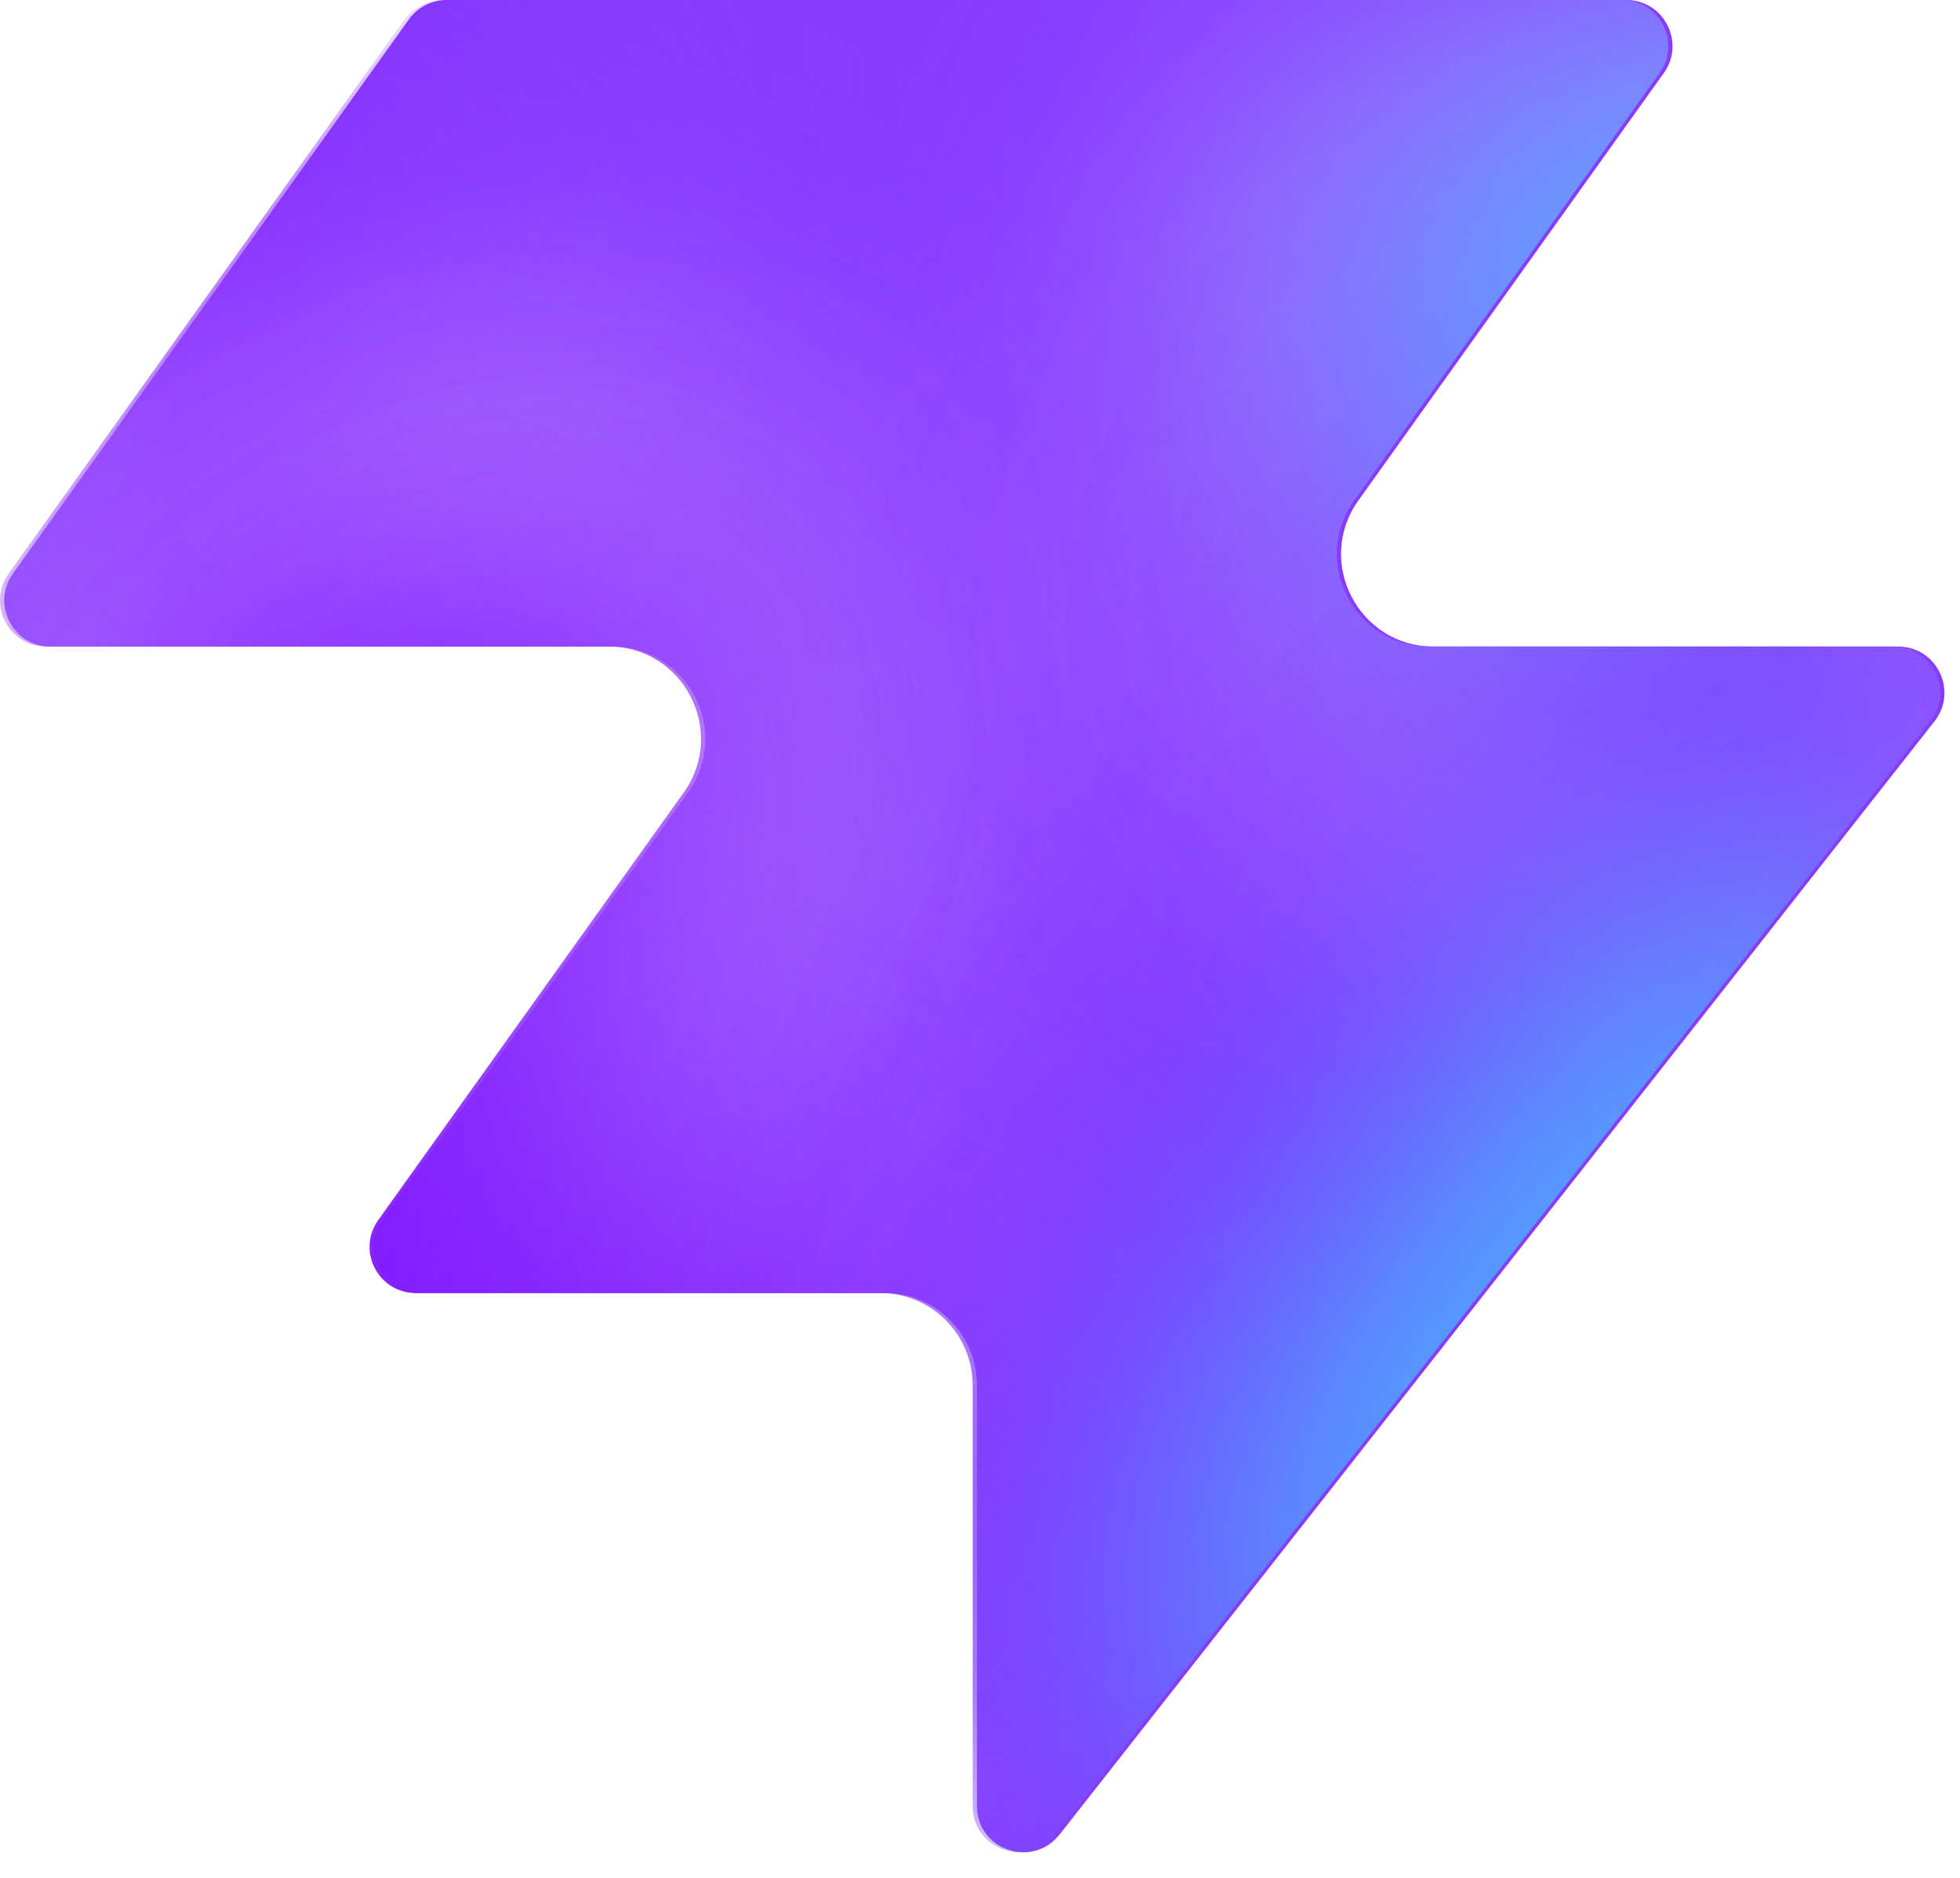
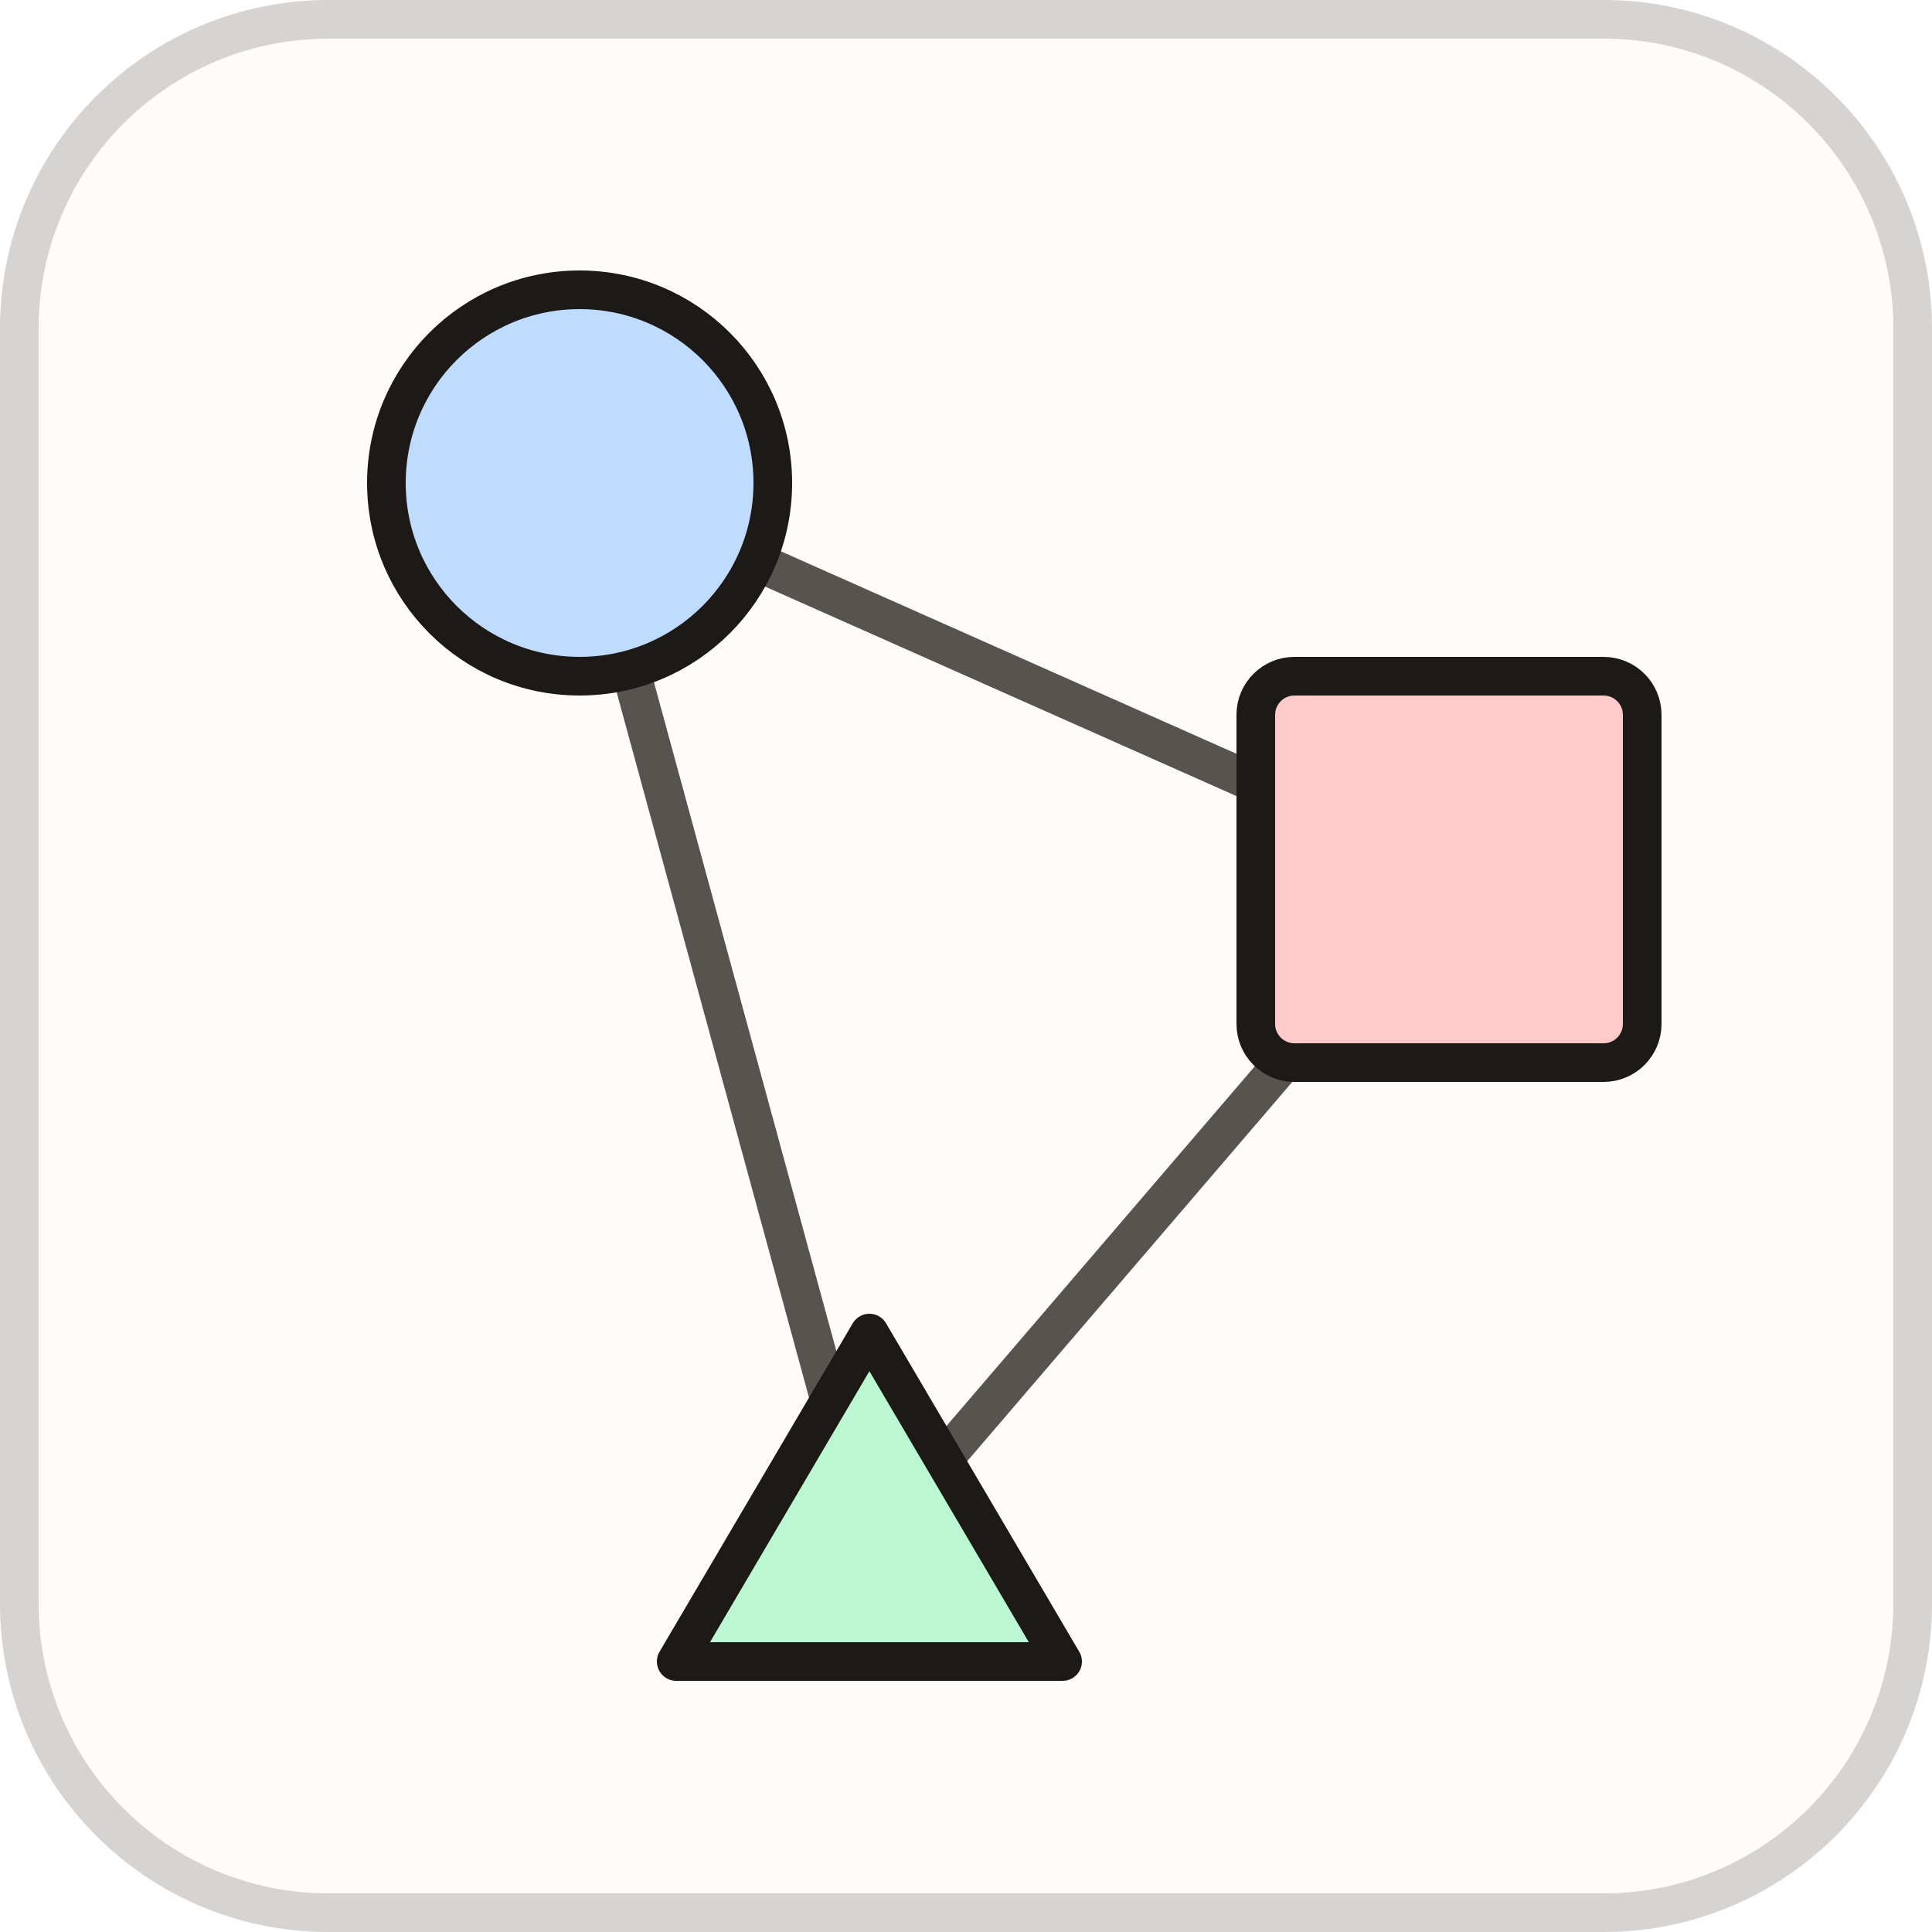
- <svg xmlns="http://www.w3.org/2000/svg" width="48" height="46" fill="none" viewBox="0 0 48 46">
-   <path fill="#863bff" d="M25.946 44.938c-.664.845-2.021.375-2.021-.698V33.937a2.26 2.26 0 0 0-2.262-2.262H10.287c-.92 0-1.456-1.04-.92-1.788l7.48-10.471c1.07-1.497 0-3.578-1.842-3.578H1.237c-.92 0-1.456-1.04-.92-1.788L10.013.474c.214-.297.556-.474.92-.474h28.894c.92 0 1.456 1.04.92 1.788l-7.48 10.471c-1.07 1.498 0 3.579 1.842 3.579h11.377c.943 0 1.473 1.088.89 1.83L25.947 44.94z" style="fill:#863bff;fill:color(display-p3 .525 .23 1);fill-opacity:1" />
-   <mask id="a" width="48" height="46" x="0" y="0" maskUnits="userSpaceOnUse" style="mask-type:alpha">
-     <path fill="#000" d="M25.842 44.938c-.664.844-2.021.375-2.021-.698V33.937a2.26 2.26 0 0 0-2.262-2.262H10.183c-.92 0-1.456-1.04-.92-1.788l7.48-10.471c1.07-1.498 0-3.579-1.842-3.579H1.133c-.92 0-1.456-1.04-.92-1.787L9.91.473c.214-.297.556-.474.92-.474h28.894c.92 0 1.456 1.04.92 1.788l-7.48 10.471c-1.07 1.498 0 3.578 1.842 3.578h11.377c.943 0 1.473 1.088.89 1.832L25.843 44.94z" style="fill:#000;fill-opacity:1" />
-   </mask>
-   <g mask="url(#a)">
-     <g filter="url(#b)">
-       <ellipse cx="5.508" cy="14.704" fill="#ede6ff" rx="5.508" ry="14.704" style="fill:#ede6ff;fill:color(display-p3 .927 .903 1);fill-opacity:1" transform="matrix(.00324 1 1 -.00324 -4.47 31.516)" />
-     </g>
-     <g filter="url(#c)">
-       <ellipse cx="10.399" cy="29.851" fill="#ede6ff" rx="10.399" ry="29.851" style="fill:#ede6ff;fill:color(display-p3 .927 .903 1);fill-opacity:1" transform="matrix(.00324 1 1 -.00324 -39.328 7.883)" />
-     </g>
-     <g filter="url(#d)">
-       <ellipse cx="5.508" cy="30.487" fill="#7e14ff" rx="5.508" ry="30.487" style="fill:#7e14ff;fill:color(display-p3 .492 .077 1);fill-opacity:1" transform="rotate(89.814 -25.913 -14.639)scale(1 -1)" />
-     </g>
-     <g filter="url(#e)">
-       <ellipse cx="5.508" cy="30.599" fill="#7e14ff" rx="5.508" ry="30.599" style="fill:#7e14ff;fill:color(display-p3 .492 .077 1);fill-opacity:1" transform="rotate(89.814 -32.644 -3.334)scale(1 -1)" />
-     </g>
-     <g filter="url(#f)">
-       <ellipse cx="5.508" cy="30.599" fill="#7e14ff" rx="5.508" ry="30.599" style="fill:#7e14ff;fill:color(display-p3 .492 .077 1);fill-opacity:1" transform="matrix(.00324 1 1 -.00324 -34.34 30.47)" />
-     </g>
-     <g filter="url(#g)">
-       <ellipse cx="14.072" cy="22.078" fill="#ede6ff" rx="14.072" ry="22.078" style="fill:#ede6ff;fill:color(display-p3 .927 .903 1);fill-opacity:1" transform="rotate(93.35 24.506 48.493)scale(-1 1)" />
-     </g>
-     <g filter="url(#h)">
-       <ellipse cx="3.47" cy="21.501" fill="#7e14ff" rx="3.47" ry="21.501" style="fill:#7e14ff;fill:color(display-p3 .492 .077 1);fill-opacity:1" transform="rotate(89.009 28.708 47.59)scale(-1 1)" />
-     </g>
-     <g filter="url(#i)">
-       <ellipse cx="3.47" cy="21.501" fill="#7e14ff" rx="3.47" ry="21.501" style="fill:#7e14ff;fill:color(display-p3 .492 .077 1);fill-opacity:1" transform="rotate(89.009 28.708 47.59)scale(-1 1)" />
-     </g>
-     <g filter="url(#j)">
-       <ellipse cx=".387" cy="8.972" fill="#7e14ff" rx="4.407" ry="29.108" style="fill:#7e14ff;fill:color(display-p3 .492 .077 1);fill-opacity:1" transform="rotate(39.51 .387 8.972)" />
-     </g>
-     <g filter="url(#k)">
-       <ellipse cx="47.523" cy="-6.092" fill="#7e14ff" rx="4.407" ry="29.108" style="fill:#7e14ff;fill:color(display-p3 .492 .077 1);fill-opacity:1" transform="rotate(37.892 47.523 -6.092)" />
-     </g>
-     <g filter="url(#l)">
-       <ellipse cx="41.412" cy="6.333" fill="#47bfff" rx="5.971" ry="9.665" style="fill:#47bfff;fill:color(display-p3 .28 .748 1);fill-opacity:1" transform="rotate(37.892 41.412 6.333)" />
-     </g>
-     <g filter="url(#m)">
-       <ellipse cx="-1.879" cy="38.332" fill="#7e14ff" rx="4.407" ry="29.108" style="fill:#7e14ff;fill:color(display-p3 .492 .077 1);fill-opacity:1" transform="rotate(37.892 -1.88 38.332)" />
-     </g>
-     <g filter="url(#n)">
-       <ellipse cx="-1.879" cy="38.332" fill="#7e14ff" rx="4.407" ry="29.108" style="fill:#7e14ff;fill:color(display-p3 .492 .077 1);fill-opacity:1" transform="rotate(37.892 -1.88 38.332)" />
-     </g>
-     <g filter="url(#o)">
-       <ellipse cx="35.651" cy="29.907" fill="#7e14ff" rx="4.407" ry="29.108" style="fill:#7e14ff;fill:color(display-p3 .492 .077 1);fill-opacity:1" transform="rotate(37.892 35.651 29.907)" />
-     </g>
-     <g filter="url(#p)">
-       <ellipse cx="38.418" cy="32.4" fill="#47bfff" rx="5.971" ry="15.297" style="fill:#47bfff;fill:color(display-p3 .28 .748 1);fill-opacity:1" transform="rotate(37.892 38.418 32.4)" />
-     </g>
-   </g>
-   <defs>
-     <filter id="b" width="60.045" height="41.654" x="-19.77" y="16.149" color-interpolation-filters="sRGB" filterUnits="userSpaceOnUse">
-       <feFlood flood-opacity="0" result="BackgroundImageFix" />
-       <feBlend in="SourceGraphic" in2="BackgroundImageFix" result="shape" />
-       <feGaussianBlur result="effect1_foregroundBlur_2002_17158" stdDeviation="7.659" />
-     </filter>
-     <filter id="c" width="90.34" height="51.437" x="-54.613" y="-7.533" color-interpolation-filters="sRGB" filterUnits="userSpaceOnUse">
-       <feFlood flood-opacity="0" result="BackgroundImageFix" />
-       <feBlend in="SourceGraphic" in2="BackgroundImageFix" result="shape" />
-       <feGaussianBlur result="effect1_foregroundBlur_2002_17158" stdDeviation="7.659" />
-     </filter>
-     <filter id="d" width="79.355" height="29.4" x="-49.64" y="2.03" color-interpolation-filters="sRGB" filterUnits="userSpaceOnUse">
-       <feFlood flood-opacity="0" result="BackgroundImageFix" />
-       <feBlend in="SourceGraphic" in2="BackgroundImageFix" result="shape" />
-       <feGaussianBlur result="effect1_foregroundBlur_2002_17158" stdDeviation="4.596" />
-     </filter>
-     <filter id="e" width="79.579" height="29.4" x="-45.045" y="20.029" color-interpolation-filters="sRGB" filterUnits="userSpaceOnUse">
-       <feFlood flood-opacity="0" result="BackgroundImageFix" />
-       <feBlend in="SourceGraphic" in2="BackgroundImageFix" result="shape" />
-       <feGaussianBlur result="effect1_foregroundBlur_2002_17158" stdDeviation="4.596" />
-     </filter>
-     <filter id="f" width="79.579" height="29.4" x="-43.513" y="21.178" color-interpolation-filters="sRGB" filterUnits="userSpaceOnUse">
-       <feFlood flood-opacity="0" result="BackgroundImageFix" />
-       <feBlend in="SourceGraphic" in2="BackgroundImageFix" result="shape" />
-       <feGaussianBlur result="effect1_foregroundBlur_2002_17158" stdDeviation="4.596" />
-     </filter>
-     <filter id="g" width="74.749" height="58.852" x="15.756" y="-17.901" color-interpolation-filters="sRGB" filterUnits="userSpaceOnUse">
-       <feFlood flood-opacity="0" result="BackgroundImageFix" />
-       <feBlend in="SourceGraphic" in2="BackgroundImageFix" result="shape" />
-       <feGaussianBlur result="effect1_foregroundBlur_2002_17158" stdDeviation="7.659" />
-     </filter>
-     <filter id="h" width="61.377" height="25.362" x="23.548" y="2.284" color-interpolation-filters="sRGB" filterUnits="userSpaceOnUse">
-       <feFlood flood-opacity="0" result="BackgroundImageFix" />
-       <feBlend in="SourceGraphic" in2="BackgroundImageFix" result="shape" />
-       <feGaussianBlur result="effect1_foregroundBlur_2002_17158" stdDeviation="4.596" />
-     </filter>
-     <filter id="i" width="61.377" height="25.362" x="23.548" y="2.284" color-interpolation-filters="sRGB" filterUnits="userSpaceOnUse">
-       <feFlood flood-opacity="0" result="BackgroundImageFix" />
-       <feBlend in="SourceGraphic" in2="BackgroundImageFix" result="shape" />
-       <feGaussianBlur result="effect1_foregroundBlur_2002_17158" stdDeviation="4.596" />
-     </filter>
-     <filter id="j" width="56.045" height="63.649" x="-27.636" y="-22.853" color-interpolation-filters="sRGB" filterUnits="userSpaceOnUse">
-       <feFlood flood-opacity="0" result="BackgroundImageFix" />
-       <feBlend in="SourceGraphic" in2="BackgroundImageFix" result="shape" />
-       <feGaussianBlur result="effect1_foregroundBlur_2002_17158" stdDeviation="4.596" />
-     </filter>
-     <filter id="k" width="54.814" height="64.646" x="20.116" y="-38.415" color-interpolation-filters="sRGB" filterUnits="userSpaceOnUse">
-       <feFlood flood-opacity="0" result="BackgroundImageFix" />
-       <feBlend in="SourceGraphic" in2="BackgroundImageFix" result="shape" />
-       <feGaussianBlur result="effect1_foregroundBlur_2002_17158" stdDeviation="4.596" />
-     </filter>
-     <filter id="l" width="33.541" height="35.313" x="24.641" y="-11.323" color-interpolation-filters="sRGB" filterUnits="userSpaceOnUse">
-       <feFlood flood-opacity="0" result="BackgroundImageFix" />
-       <feBlend in="SourceGraphic" in2="BackgroundImageFix" result="shape" />
-       <feGaussianBlur result="effect1_foregroundBlur_2002_17158" stdDeviation="4.596" />
-     </filter>
-     <filter id="m" width="54.814" height="64.646" x="-29.286" y="6.009" color-interpolation-filters="sRGB" filterUnits="userSpaceOnUse">
-       <feFlood flood-opacity="0" result="BackgroundImageFix" />
-       <feBlend in="SourceGraphic" in2="BackgroundImageFix" result="shape" />
-       <feGaussianBlur result="effect1_foregroundBlur_2002_17158" stdDeviation="4.596" />
-     </filter>
-     <filter id="n" width="54.814" height="64.646" x="-29.286" y="6.009" color-interpolation-filters="sRGB" filterUnits="userSpaceOnUse">
-       <feFlood flood-opacity="0" result="BackgroundImageFix" />
-       <feBlend in="SourceGraphic" in2="BackgroundImageFix" result="shape" />
-       <feGaussianBlur result="effect1_foregroundBlur_2002_17158" stdDeviation="4.596" />
-     </filter>
-     <filter id="o" width="54.814" height="64.646" x="8.244" y="-2.416" color-interpolation-filters="sRGB" filterUnits="userSpaceOnUse">
-       <feFlood flood-opacity="0" result="BackgroundImageFix" />
-       <feBlend in="SourceGraphic" in2="BackgroundImageFix" result="shape" />
-       <feGaussianBlur result="effect1_foregroundBlur_2002_17158" stdDeviation="4.596" />
-     </filter>
-     <filter id="p" width="39.409" height="43.623" x="18.713" y="10.588" color-interpolation-filters="sRGB" filterUnits="userSpaceOnUse">
-       <feFlood flood-opacity="0" result="BackgroundImageFix" />
-       <feBlend in="SourceGraphic" in2="BackgroundImageFix" result="shape" />
-       <feGaussianBlur result="effect1_foregroundBlur_2002_17158" stdDeviation="4.596" />
-     </filter>
-   </defs>
+ <svg xmlns="http://www.w3.org/2000/svg" viewBox="0 0 100 100">
+   <rect x="1" y="1" width="98" height="98" rx="16" fill="#fdfcf8" stroke="#d6d3d1" stroke-width="2" />
+   <line x1="30" y1="25" x2="75" y2="45" stroke="#57534e" stroke-width="2" />
+   <line x1="75" y1="45" x2="45" y2="80" stroke="#57534e" stroke-width="2" />
+   <line x1="45" y1="80" x2="30" y2="25" stroke="#57534e" stroke-width="2" />
+   <circle cx="30" cy="25" r="10" fill="#bfdbfe" stroke="#1c1917" stroke-width="2" />
+   <rect x="65" y="35" width="20" height="20" rx="2" fill="#fecaca" stroke="#1c1917" stroke-width="2" />
+   <polygon points="45,69 35,86 55,86" fill="#bbf7d0" stroke="#1c1917" stroke-width="2" stroke-linejoin="round" />
</svg>
